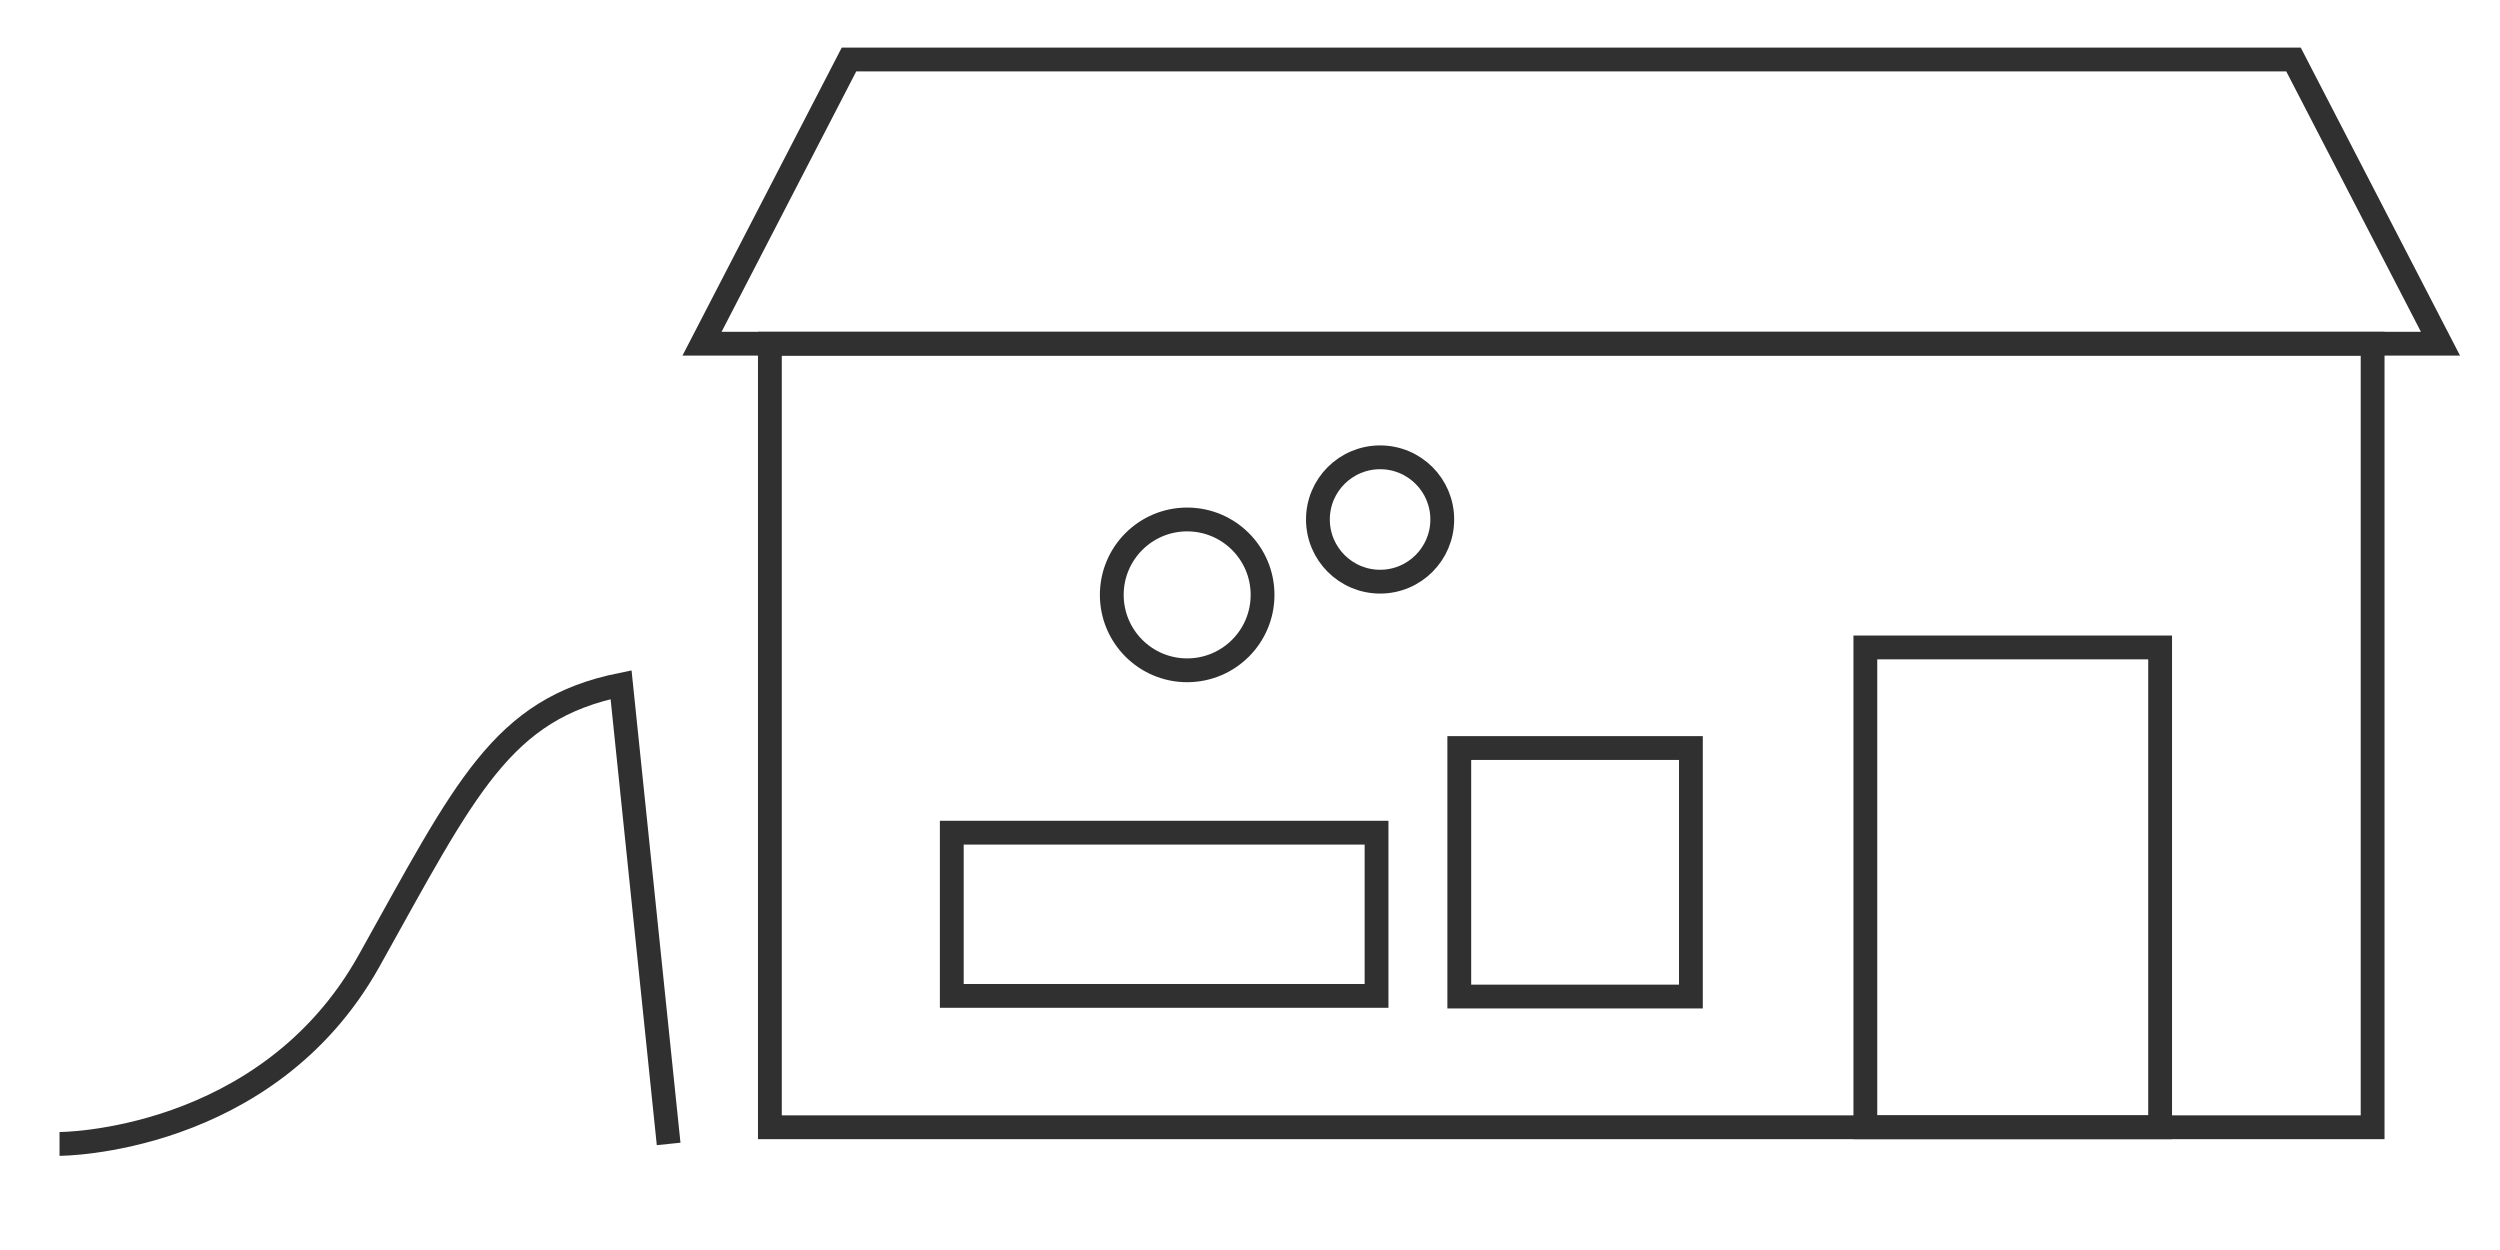
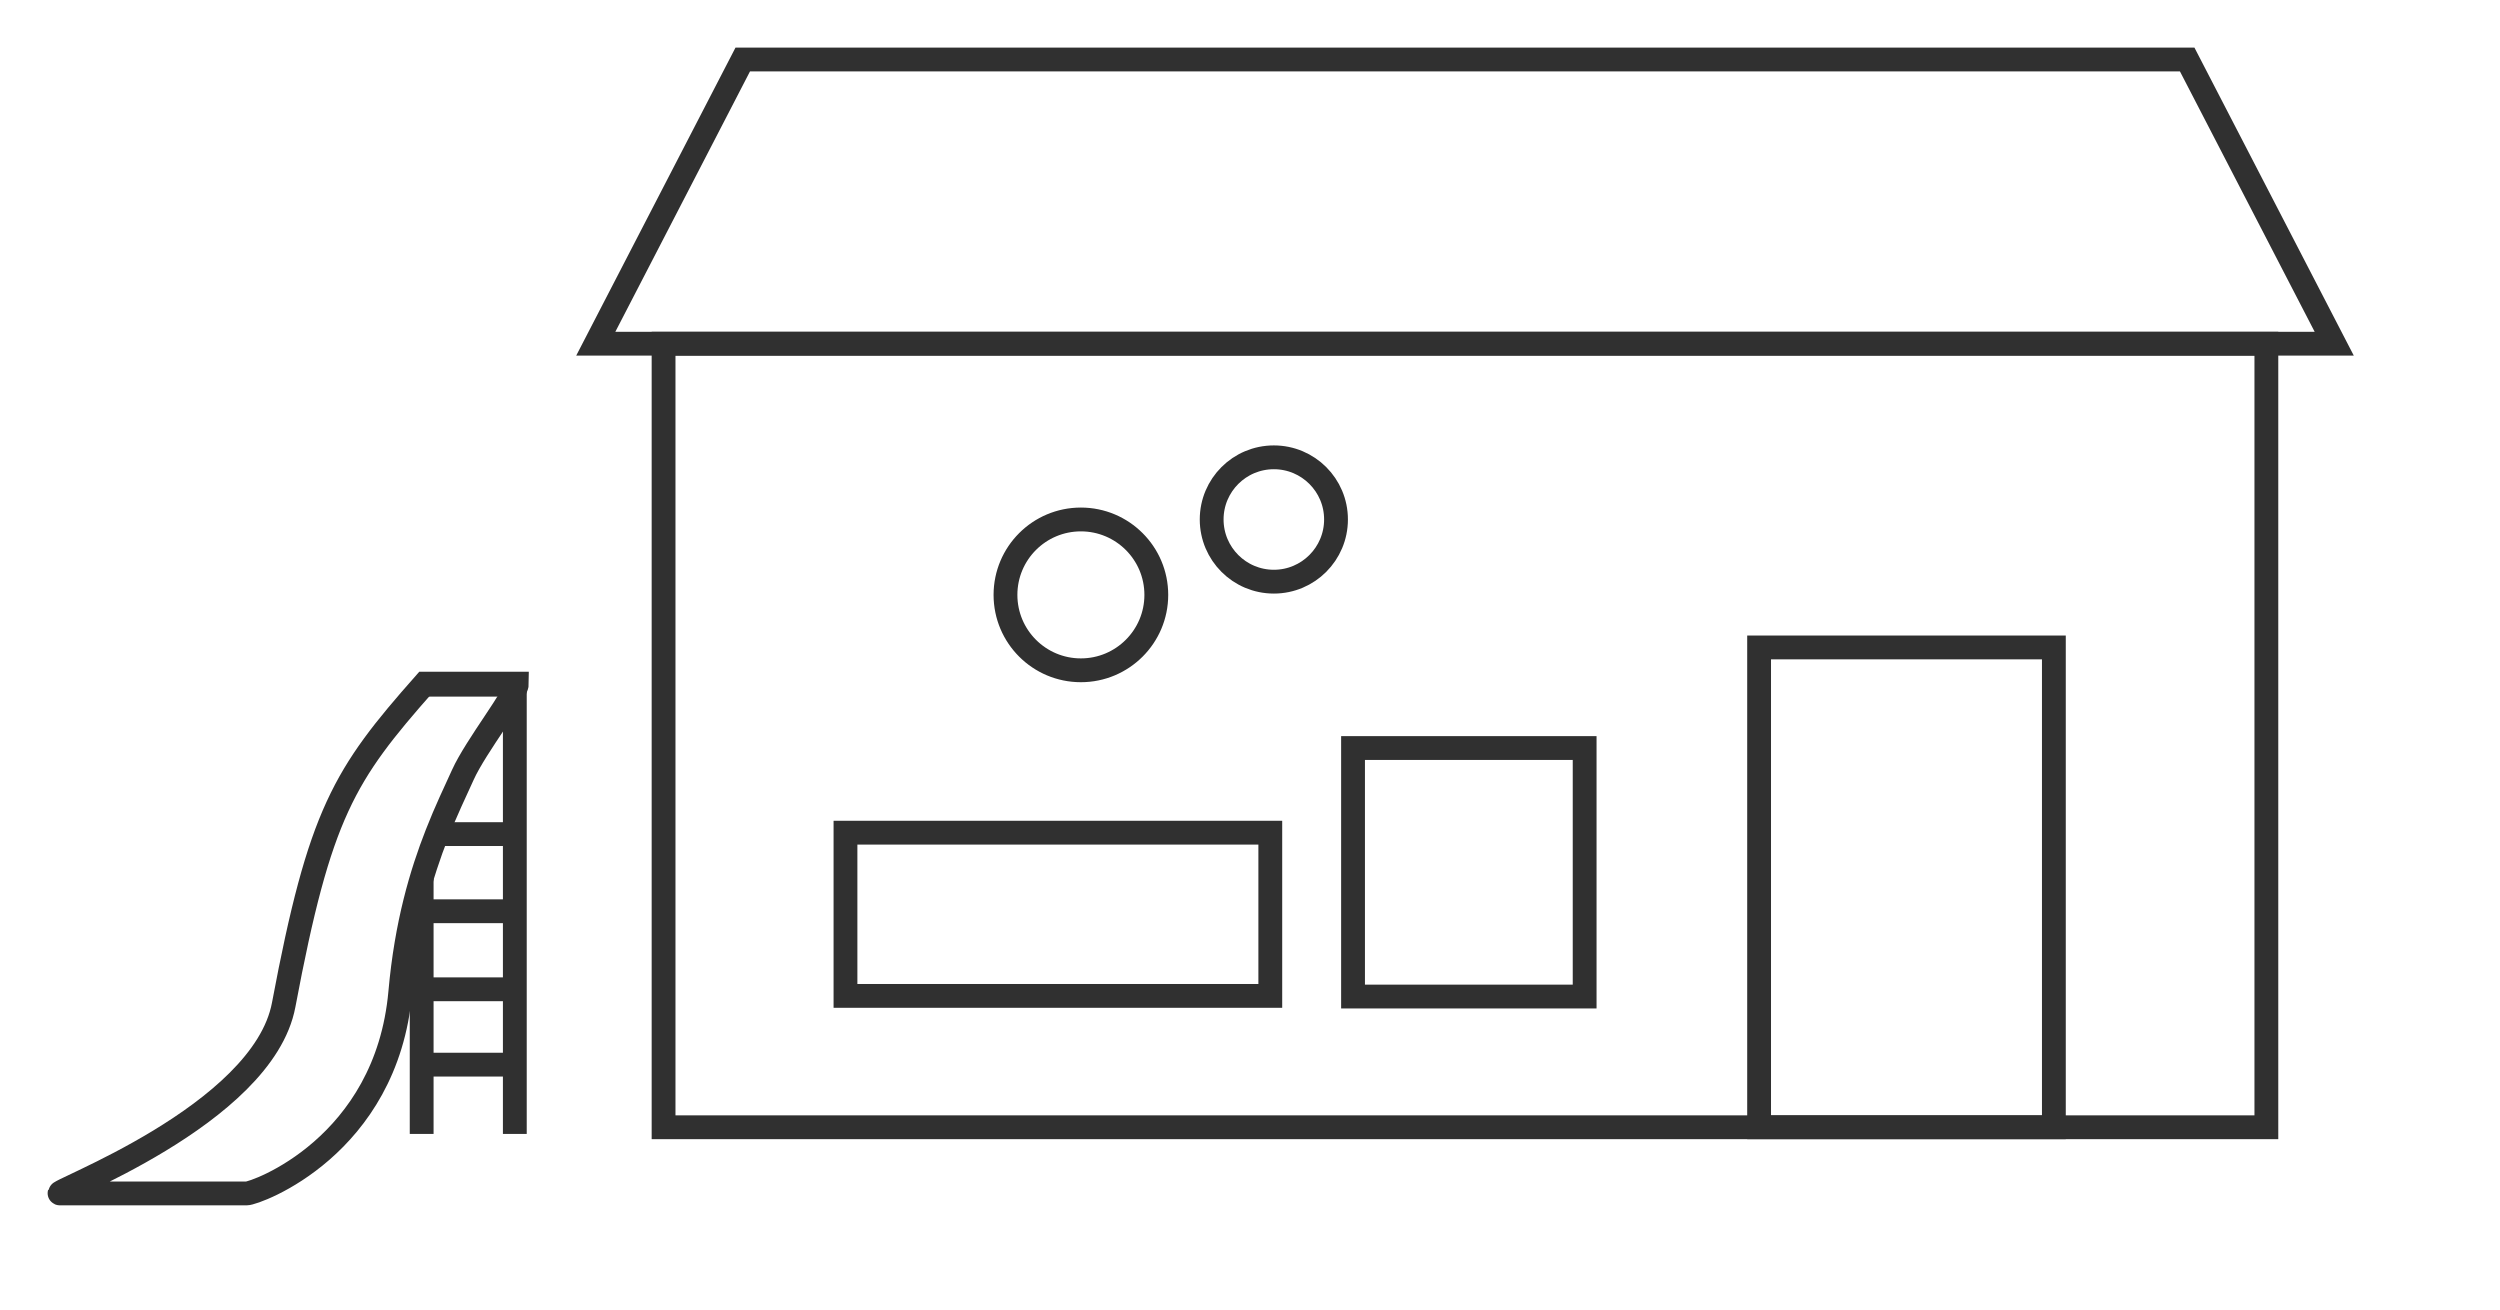
- <svg xmlns="http://www.w3.org/2000/svg" width="42" height="21" viewBox="0 0 42 21" fill="none">
-   <path d="M39.86 5.774H12.934V18.938H39.86V5.774Z" stroke="#303030" stroke-width="0.4" stroke-miterlimit="10" />
-   <path d="M36.29 10.877H31.338V18.938H36.29V10.877Z" stroke="#303030" stroke-width="0.4" stroke-miterlimit="10" />
-   <path d="M41 5.774H11.794L14.263 1H38.531L41 5.774Z" stroke="#303030" stroke-width="0.4" stroke-miterlimit="10" />
-   <path d="M1 19.218C1 19.218 4.48 19.218 6.198 16.146C7.83 13.224 8.425 11.911 10.434 11.503L11.233 19.218" stroke="#303030" stroke-width="0.4" stroke-miterlimit="10" />
-   <path d="M19.944 11.261C20.644 11.261 21.211 10.694 21.211 9.994C21.211 9.294 20.644 8.727 19.944 8.727C19.245 8.727 18.678 9.294 18.678 9.994C18.678 10.694 19.245 11.261 19.944 11.261Z" stroke="#303030" stroke-width="0.4" stroke-miterlimit="10" />
-   <path d="M23.186 9.772C23.763 9.772 24.23 9.304 24.23 8.727C24.23 8.15 23.763 7.683 23.186 7.683C22.609 7.683 22.141 8.15 22.141 8.727C22.141 9.304 22.609 9.772 23.186 9.772Z" stroke="#303030" stroke-width="0.4" stroke-miterlimit="10" />
-   <path d="M23.126 13.989H15.99V16.731H23.126V13.989Z" stroke="#303030" stroke-width="0.4" stroke-miterlimit="10" />
-   <path d="M28.407 12.567H24.516V16.742H28.407V12.567Z" stroke="#303030" stroke-width="0.4" stroke-miterlimit="10" />
+ <svg xmlns="http://www.w3.org/2000/svg" width="42" height="22" viewBox="0 0 42 22" fill="none">
+   <path d="M38.075 5.774H11.148V18.938H38.075V5.774Z" stroke="#303030" stroke-width="0.4" stroke-miterlimit="10" />
+   <path d="M34.505 10.877H29.553V18.938H34.505V10.877Z" stroke="#303030" stroke-width="0.4" stroke-miterlimit="10" />
+   <path d="M39.215 5.774H10.009L12.478 1H36.745L39.215 5.774Z" stroke="#303030" stroke-width="0.4" stroke-miterlimit="10" />
+   <path d="M7.084 19.05V17.886M7.084 11.503H8.649L8.649 12.75L8.649 14.013M8.649 19.05L8.649 17.886M7.084 17.886H8.649M7.084 17.886V16.62M8.649 17.886L8.649 16.62M7.084 16.62H8.649M7.084 16.62V15.309M8.649 16.62L8.649 15.309M7.084 15.309H8.649M7.084 15.309V14.767M8.649 15.309L8.649 14.013M8.649 14.013H7.345" stroke="#303030" stroke-width="0.4" stroke-miterlimit="10" />
+   <path d="M4.766 16.881C4.416 18.745 0.799 20.05 1.009 20.05H4.143C4.293 20.05 6.493 19.267 6.725 16.667C6.827 15.519 7.082 14.669 7.341 14.009C7.494 13.618 7.65 13.295 7.776 13.017C7.993 12.535 8.684 11.663 8.684 11.485H7.134C5.781 13.017 5.372 13.658 4.766 16.881Z" stroke="#303030" stroke-width="0.4" stroke-miterlimit="10" />
+   <path d="M18.159 11.261C18.858 11.261 19.426 10.694 19.426 9.994C19.426 9.294 18.858 8.727 18.159 8.727C17.459 8.727 16.892 9.294 16.892 9.994C16.892 10.694 17.459 11.261 18.159 11.261Z" stroke="#303030" stroke-width="0.4" stroke-miterlimit="10" />
+   <path d="M21.401 9.772C21.977 9.772 22.445 9.304 22.445 8.727C22.445 8.15 21.977 7.683 21.401 7.683C20.824 7.683 20.356 8.15 20.356 8.727C20.356 9.304 20.824 9.772 21.401 9.772Z" stroke="#303030" stroke-width="0.4" stroke-miterlimit="10" />
+   <path d="M21.341 13.989H14.204V16.731H21.341V13.989Z" stroke="#303030" stroke-width="0.4" stroke-miterlimit="10" />
+   <path d="M26.622 12.567H22.731V16.742H26.622V12.567Z" stroke="#303030" stroke-width="0.4" stroke-miterlimit="10" />
</svg>
